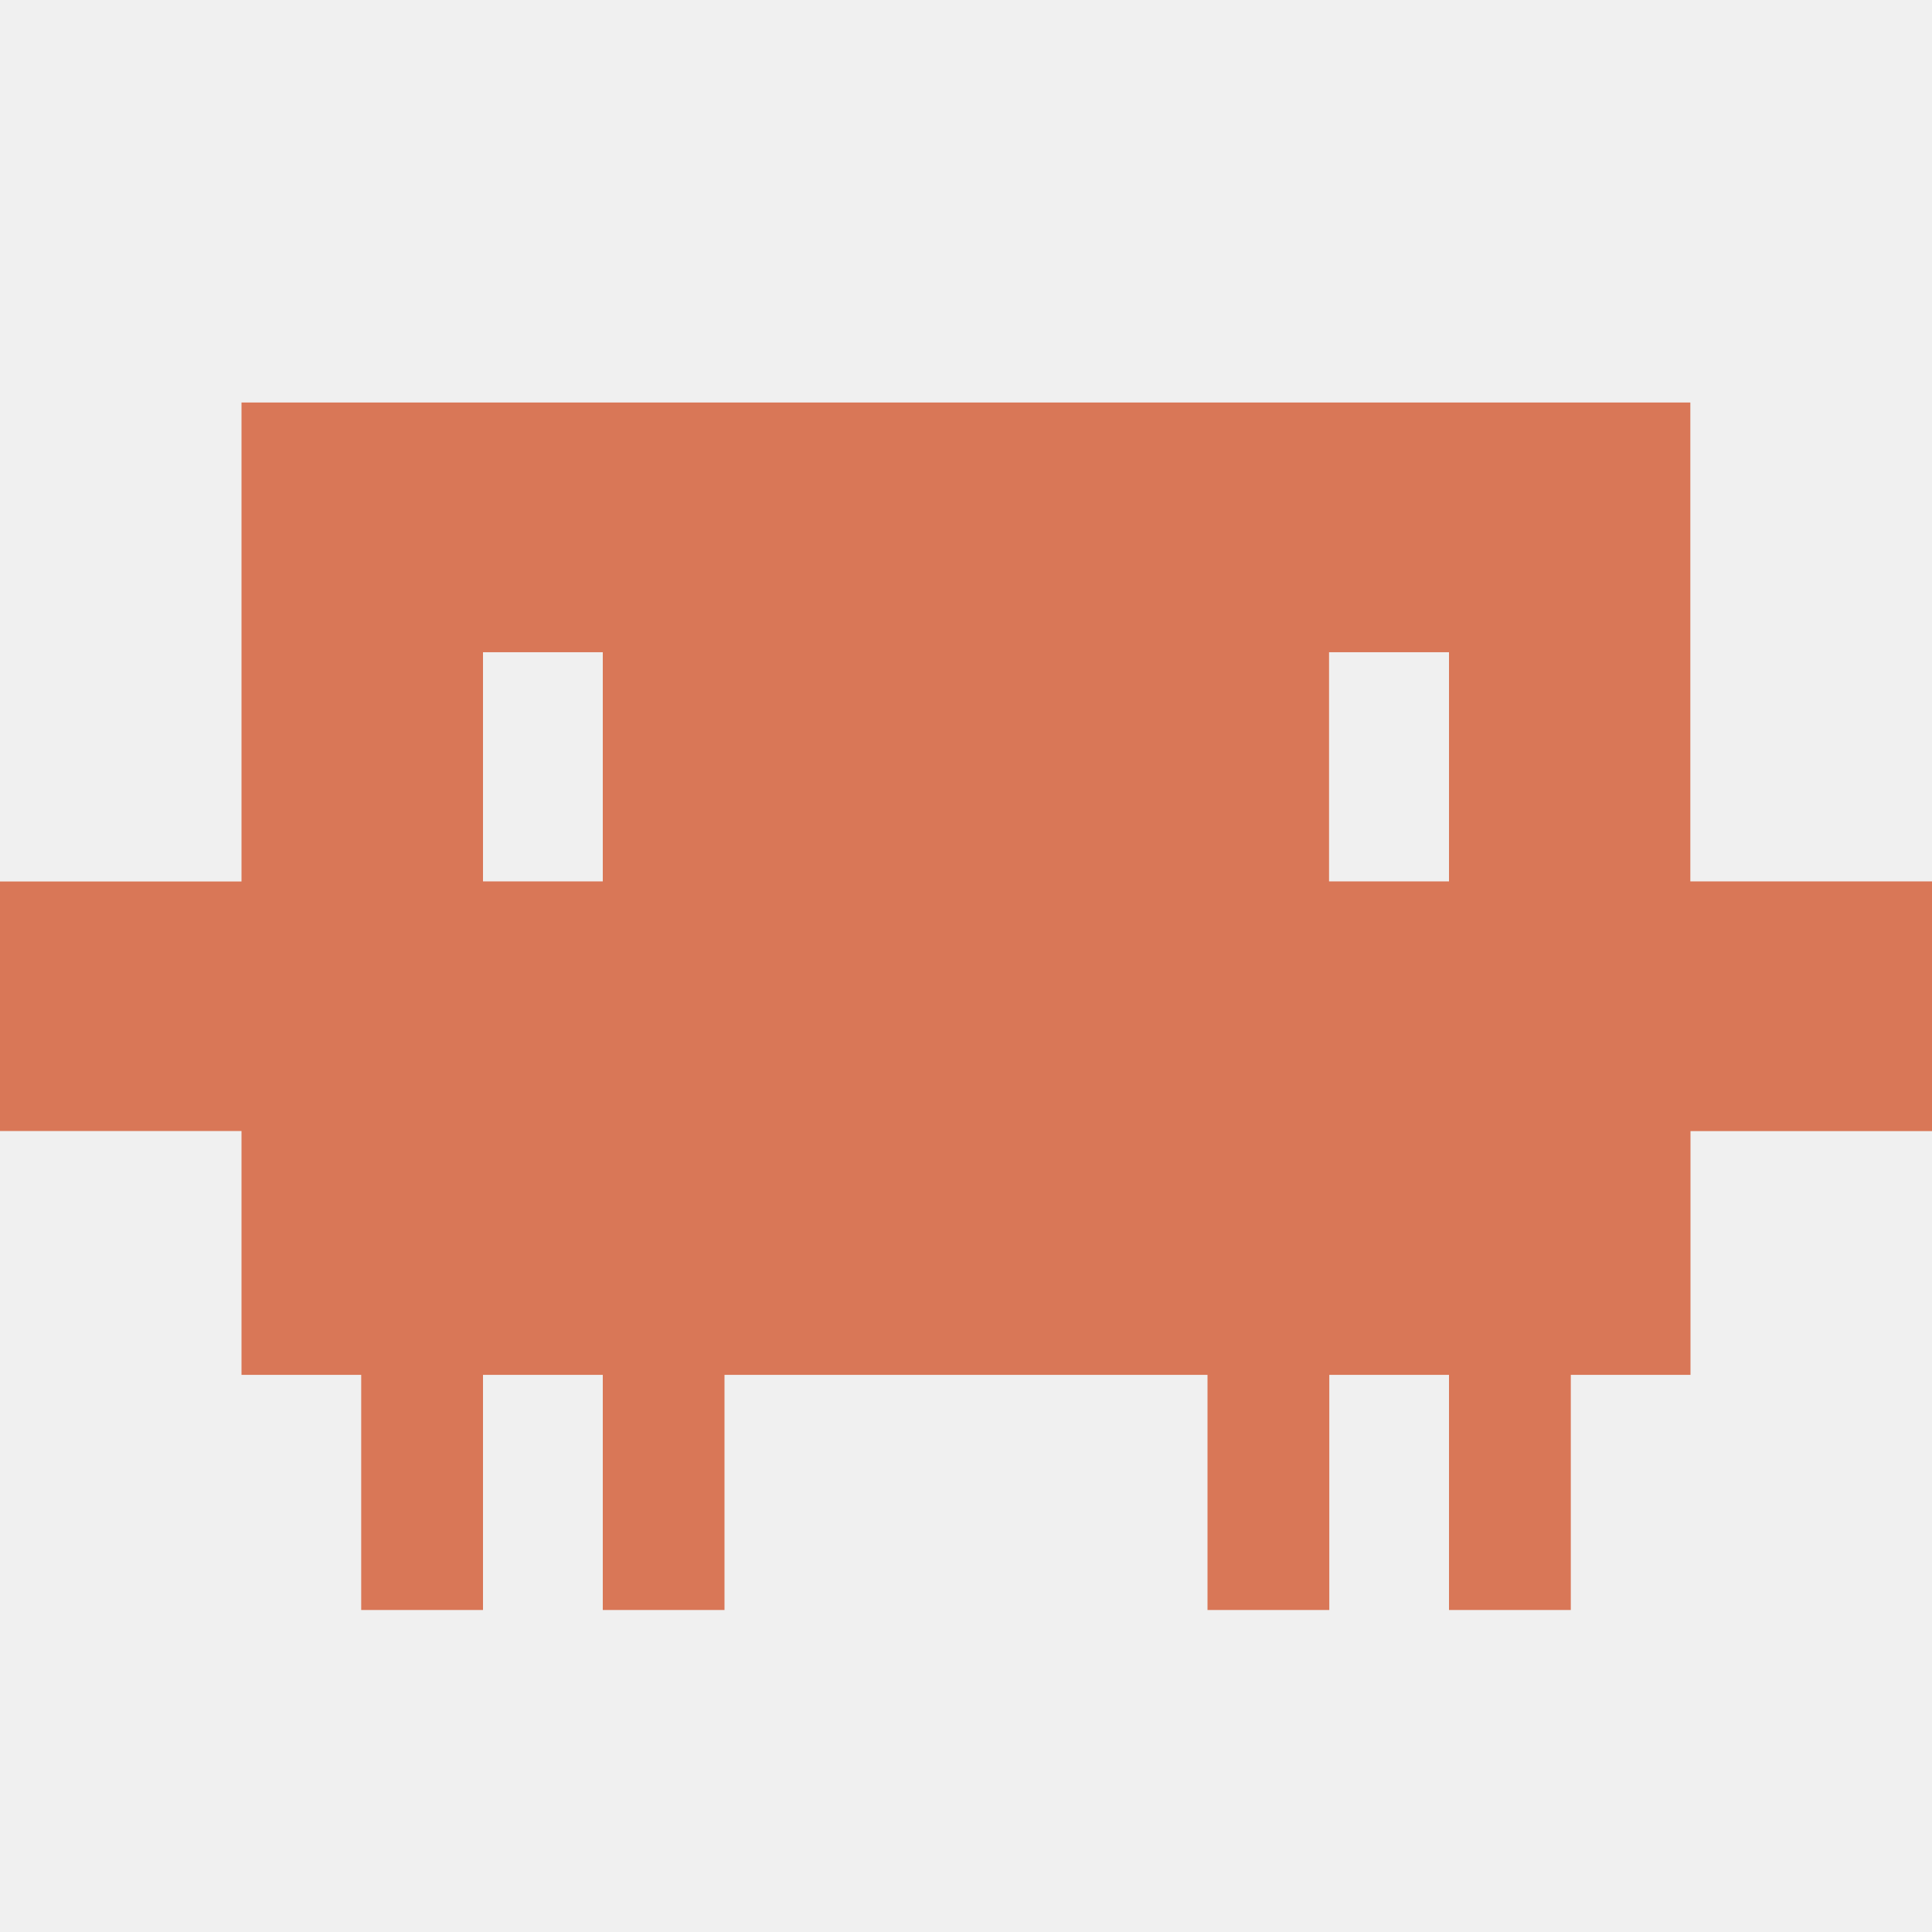
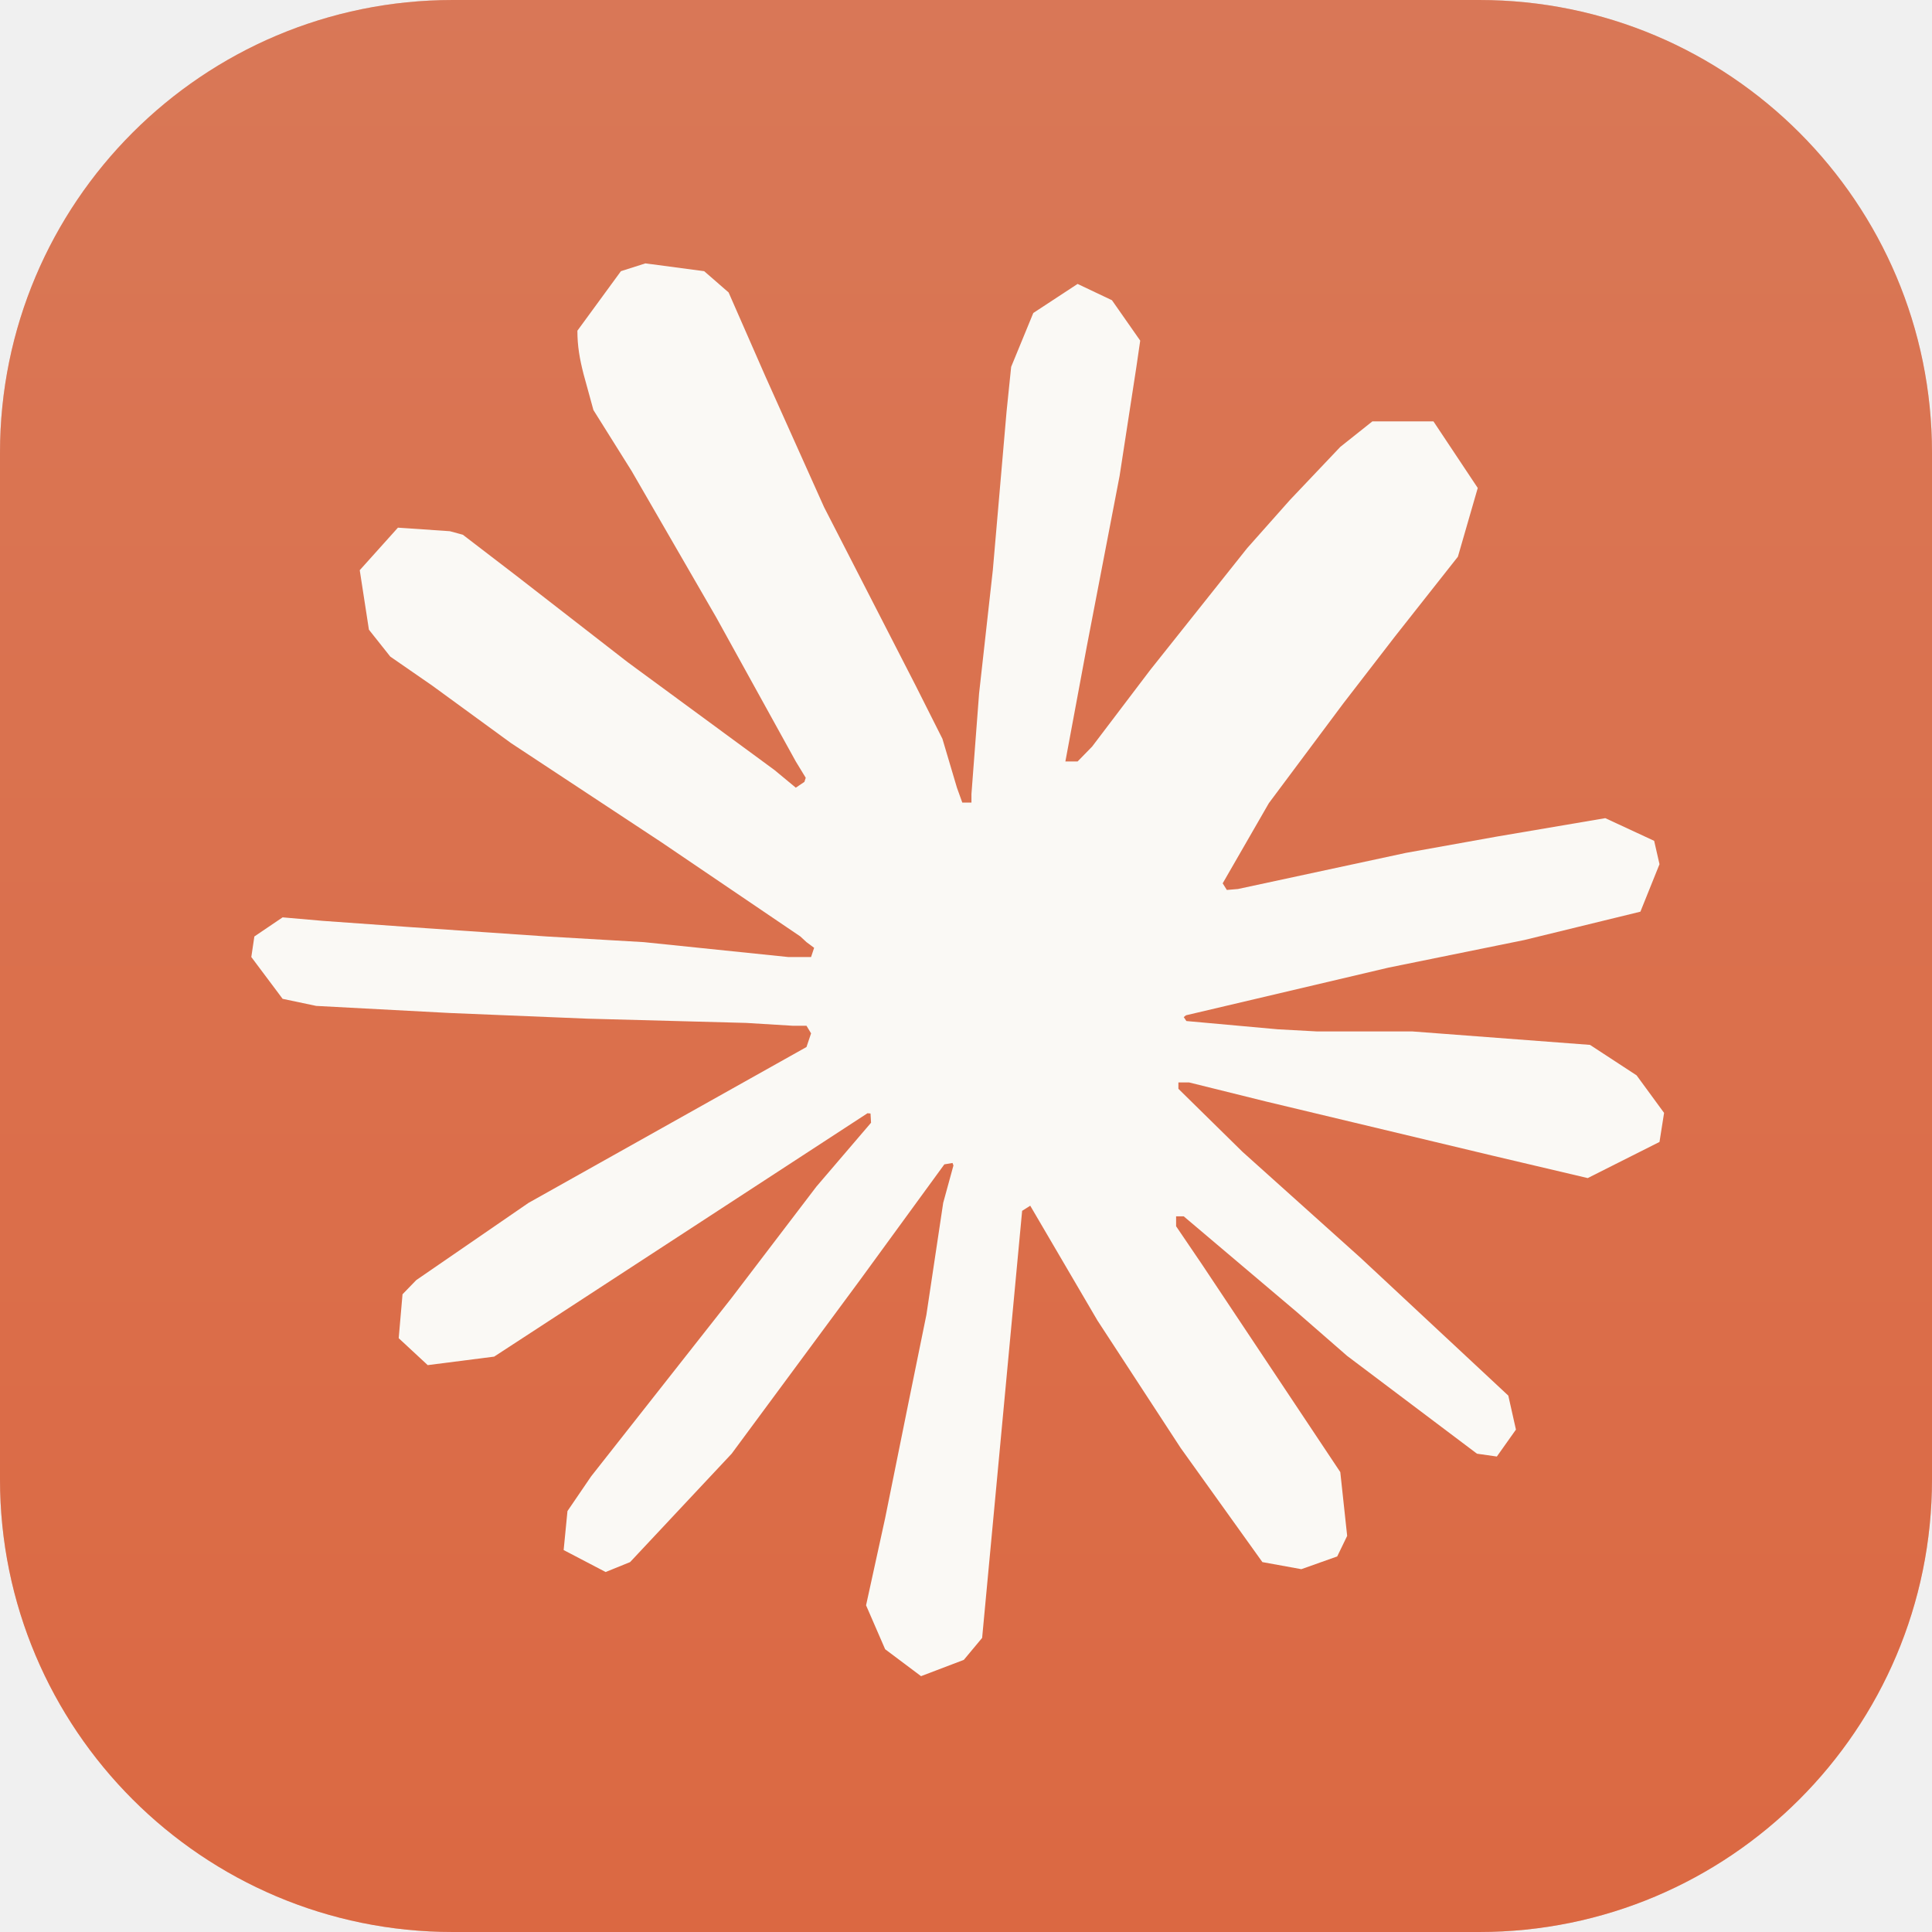
- <svg xmlns="http://www.w3.org/2000/svg" viewBox="0 0 24 24">
-   <path fill="#d97757" fill-rule="evenodd" d="M20.998 10.949H24v3.102h-3v3.028h-1.487V20H18v-2.921h-1.487V20H15v-2.921H9V20H7.488v-2.921H6V20H4.487v-2.921H3V14.05H0v-3.1h3V5h17.998zM6 10.949h1.488V8.102H6zm10.51 0H18V8.102h-1.49z" clip-rule="evenodd" />
+ <svg xmlns="http://www.w3.org/2000/svg" width="128" height="128" viewBox="0 0 128 128" fill="none">
+   <g clip-path="url(#clip0_2124_86)">
+     <rect width="128" height="128" rx="30" fill="url(#paint0_linear_2124_86)" />
+     <rect opacity="0.35" width="128" height="128" fill="#D97757" />
+     <path d="M35.016 79.694L53.432 69.367L53.736 68.462L53.432 67.959H52.522L49.435 67.771L38.911 67.489L29.805 67.114L20.95 66.644L18.724 66.175L16.65 63.405L16.852 62.044L18.724 60.777L21.406 61.011L27.325 61.434L36.23 62.044L42.656 62.419L52.218 63.405H53.736L53.938 62.795L53.432 62.419L53.027 62.044L43.819 55.801L33.852 49.229L28.641 45.427L25.858 43.502L24.442 41.719L23.834 37.776L26.364 34.959L29.805 35.194L30.665 35.428L34.156 38.104L41.593 43.878L51.307 51.013L52.724 52.186L53.294 51.801L53.382 51.529L52.724 50.45L47.462 40.921L41.846 31.204L39.316 27.167L38.659 24.773C38.404 23.768 38.254 22.937 38.254 21.91L41.138 17.966L42.757 17.45L46.653 17.966L48.272 19.375L50.7 24.914L54.596 33.598L60.667 45.427L62.438 48.947L63.399 52.186L63.754 53.172H64.361V52.609L64.867 45.943L65.777 37.776L66.688 27.261L66.992 24.304L68.459 20.736L71.393 18.811L73.67 19.891L75.542 22.567L75.289 24.304L74.176 31.532L72 42.845L70.584 50.45H71.393L72.355 49.464L76.2 44.394L82.625 36.32L85.459 33.128L88.798 29.608L90.923 27.918H94.97L97.905 32.33L96.589 36.884L92.441 42.141L89 46.6L84.067 53.209L81.006 58.523L81.281 58.962L82.018 58.899L93.149 56.505L99.17 55.425L106.354 54.205L109.592 55.707L109.946 57.256L108.681 60.401L100.991 62.279L91.985 64.109L78.574 67.266L78.426 67.386L78.601 67.646L84.649 68.193L87.229 68.334H93.554L105.342 69.226L108.428 71.244L110.25 73.732L109.946 75.657L105.19 78.051L98.816 76.549L83.89 72.981L78.78 71.714H78.072V72.136L82.322 76.314L90.164 83.355L99.929 92.462L100.435 94.715L99.17 96.499L97.854 96.311L89.253 89.833L85.914 86.923L78.426 80.586H77.92V81.243L79.64 83.778L88.798 97.531L89.253 101.756L88.595 103.117L86.218 103.962L83.637 103.493L78.224 95.935L72.709 87.486L68.256 79.882L67.719 80.221L65.069 108.515L63.855 109.971L61.021 111.05L58.643 109.266L57.379 106.356L58.643 100.582L60.161 93.072L61.376 87.11L62.489 79.694L63.168 77.216L63.108 77.05L62.565 77.142L56.974 84.81L48.474 96.311L41.745 103.493L40.126 104.15L37.343 102.695L37.596 100.113L39.164 97.813L48.474 85.984L54.09 78.614L57.709 74.384L57.674 73.772L57.474 73.755L32.739 89.88L28.337 90.443L26.415 88.659L26.668 85.749L27.578 84.81L35.016 79.694Z" fill="#FAF9F5" />
+   </g>
+   <defs>
+     <linearGradient id="paint0_linear_2124_86" x1="52.5" y1="128" x2="52.5" y2="0" gradientUnits="userSpaceOnUse">
+       <stop stop-color="#DC6038" />
+       <stop offset="1" stop-color="#D97757" />
+     </linearGradient>
+     <clipPath id="clip0_2124_86">
+       <rect width="128" height="128" rx="30" fill="white" />
+     </clipPath>
+   </defs>
</svg>
